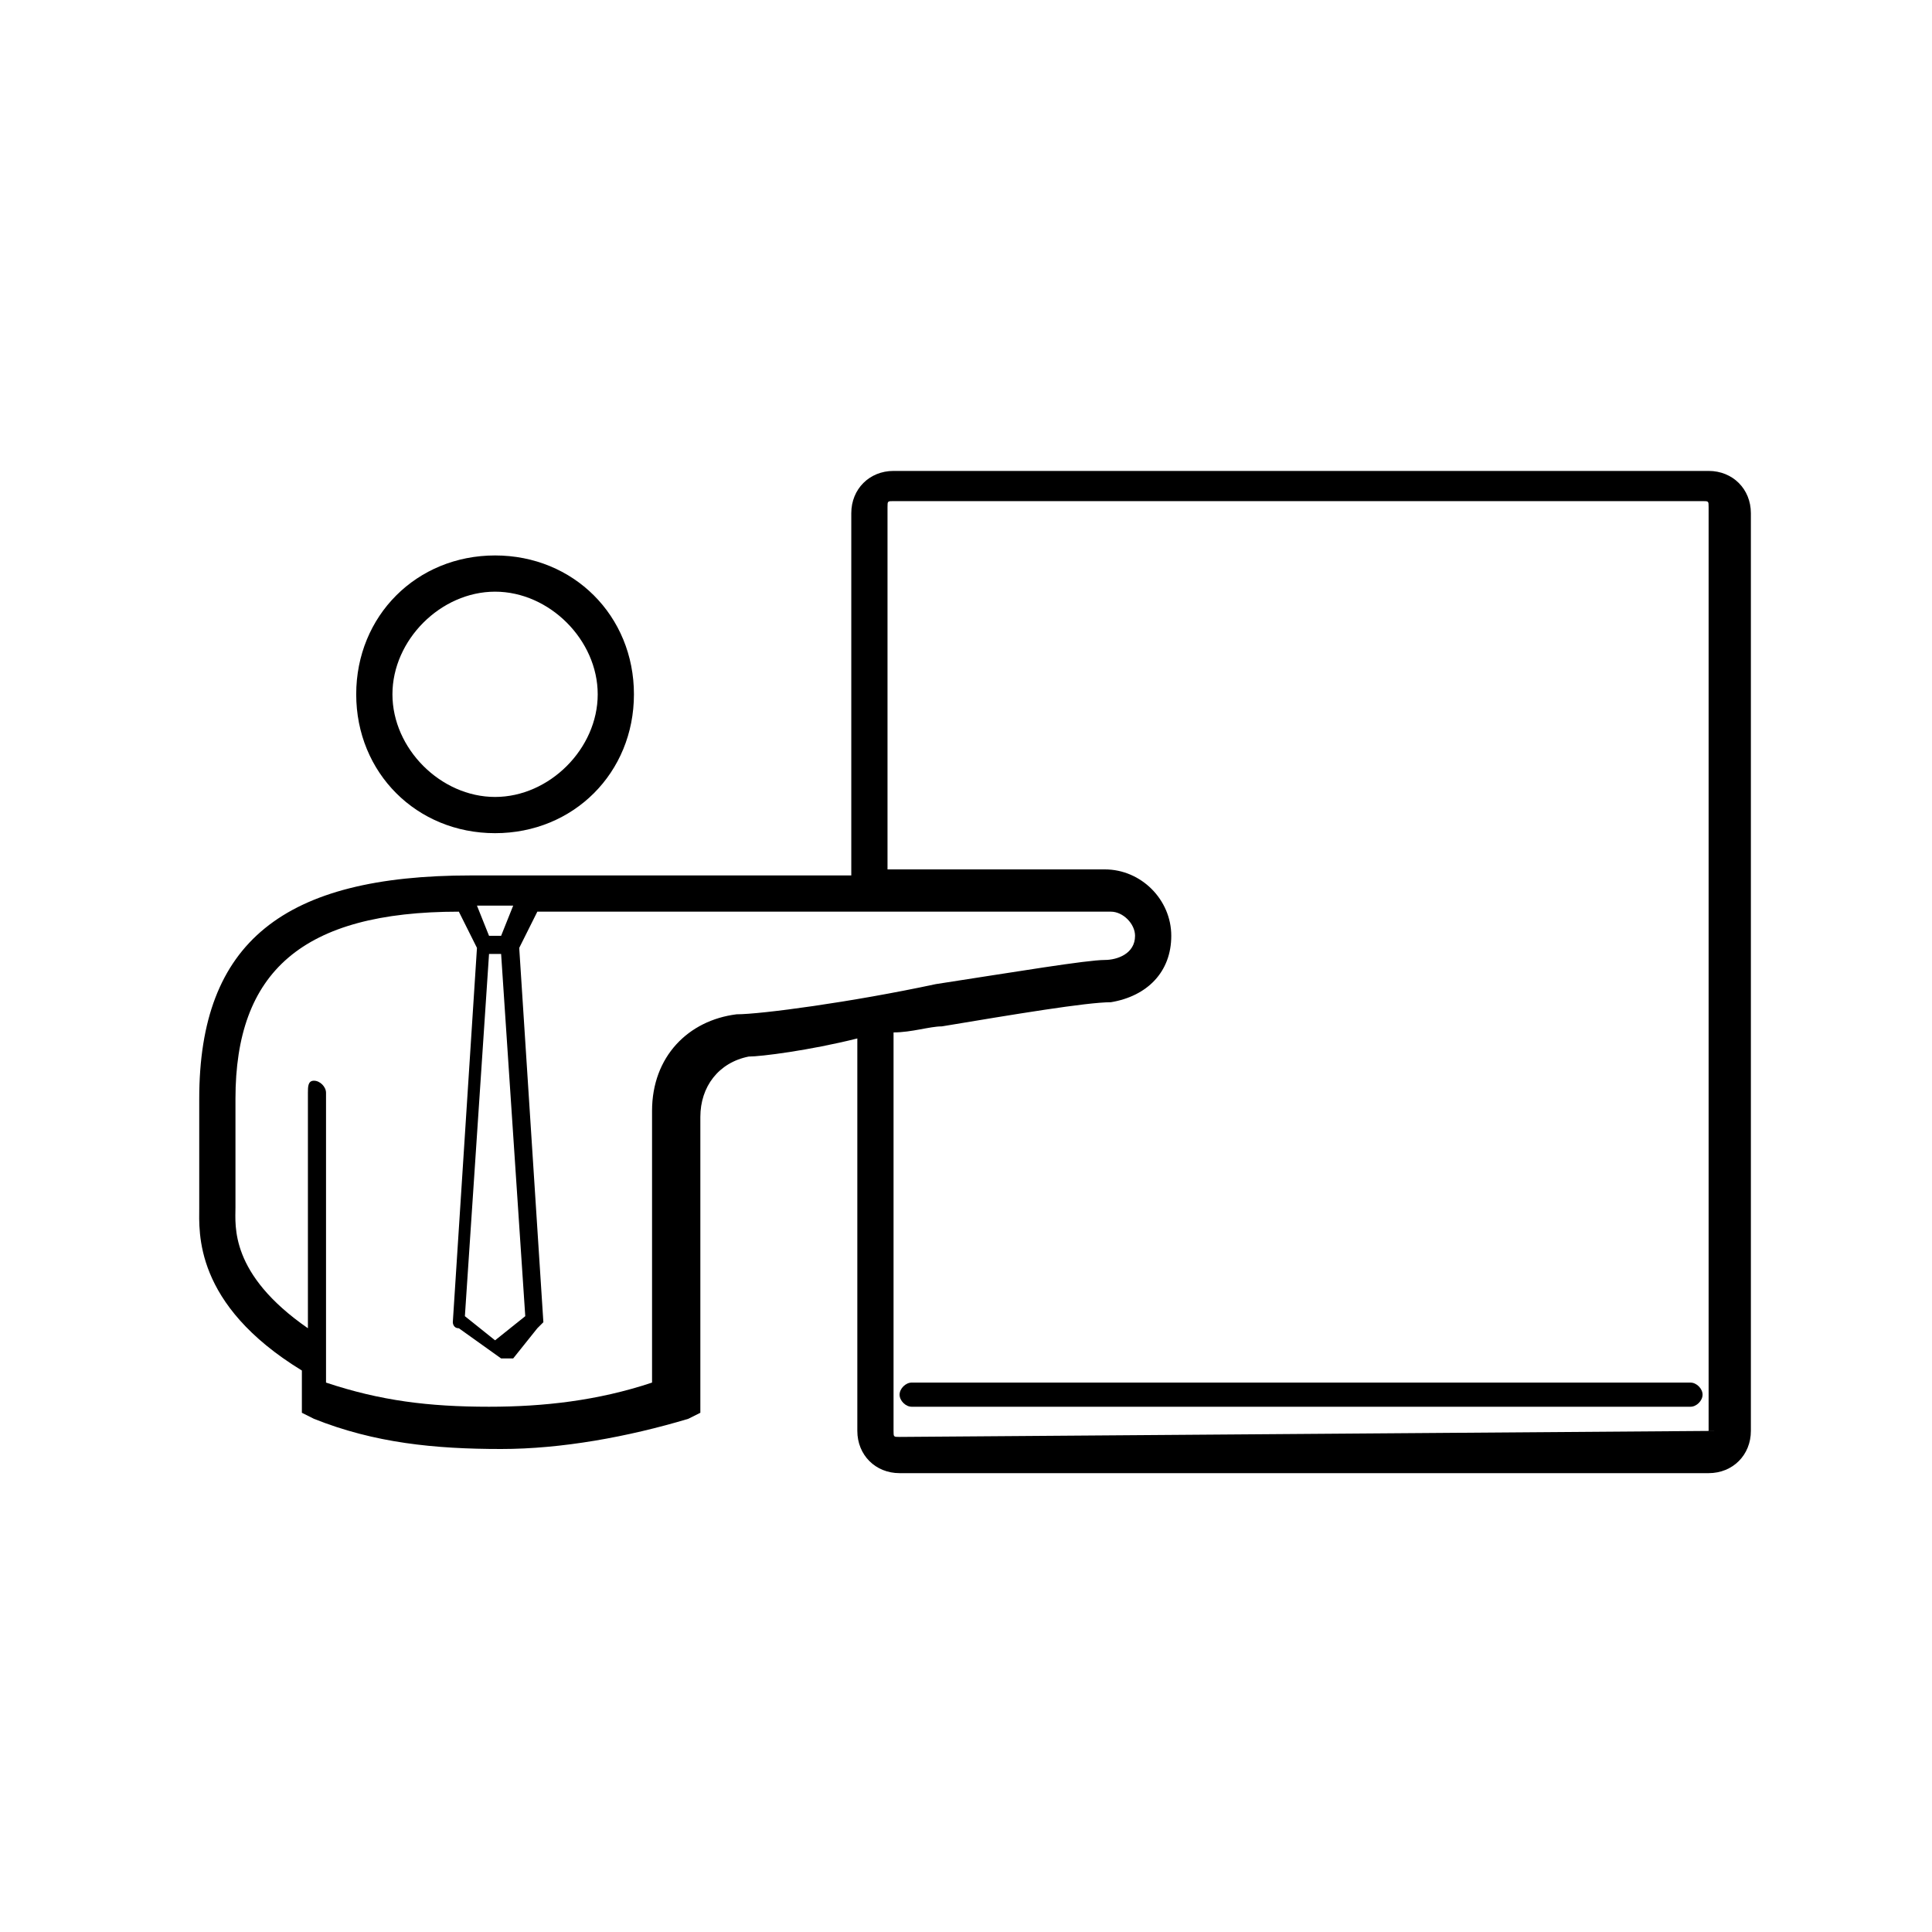
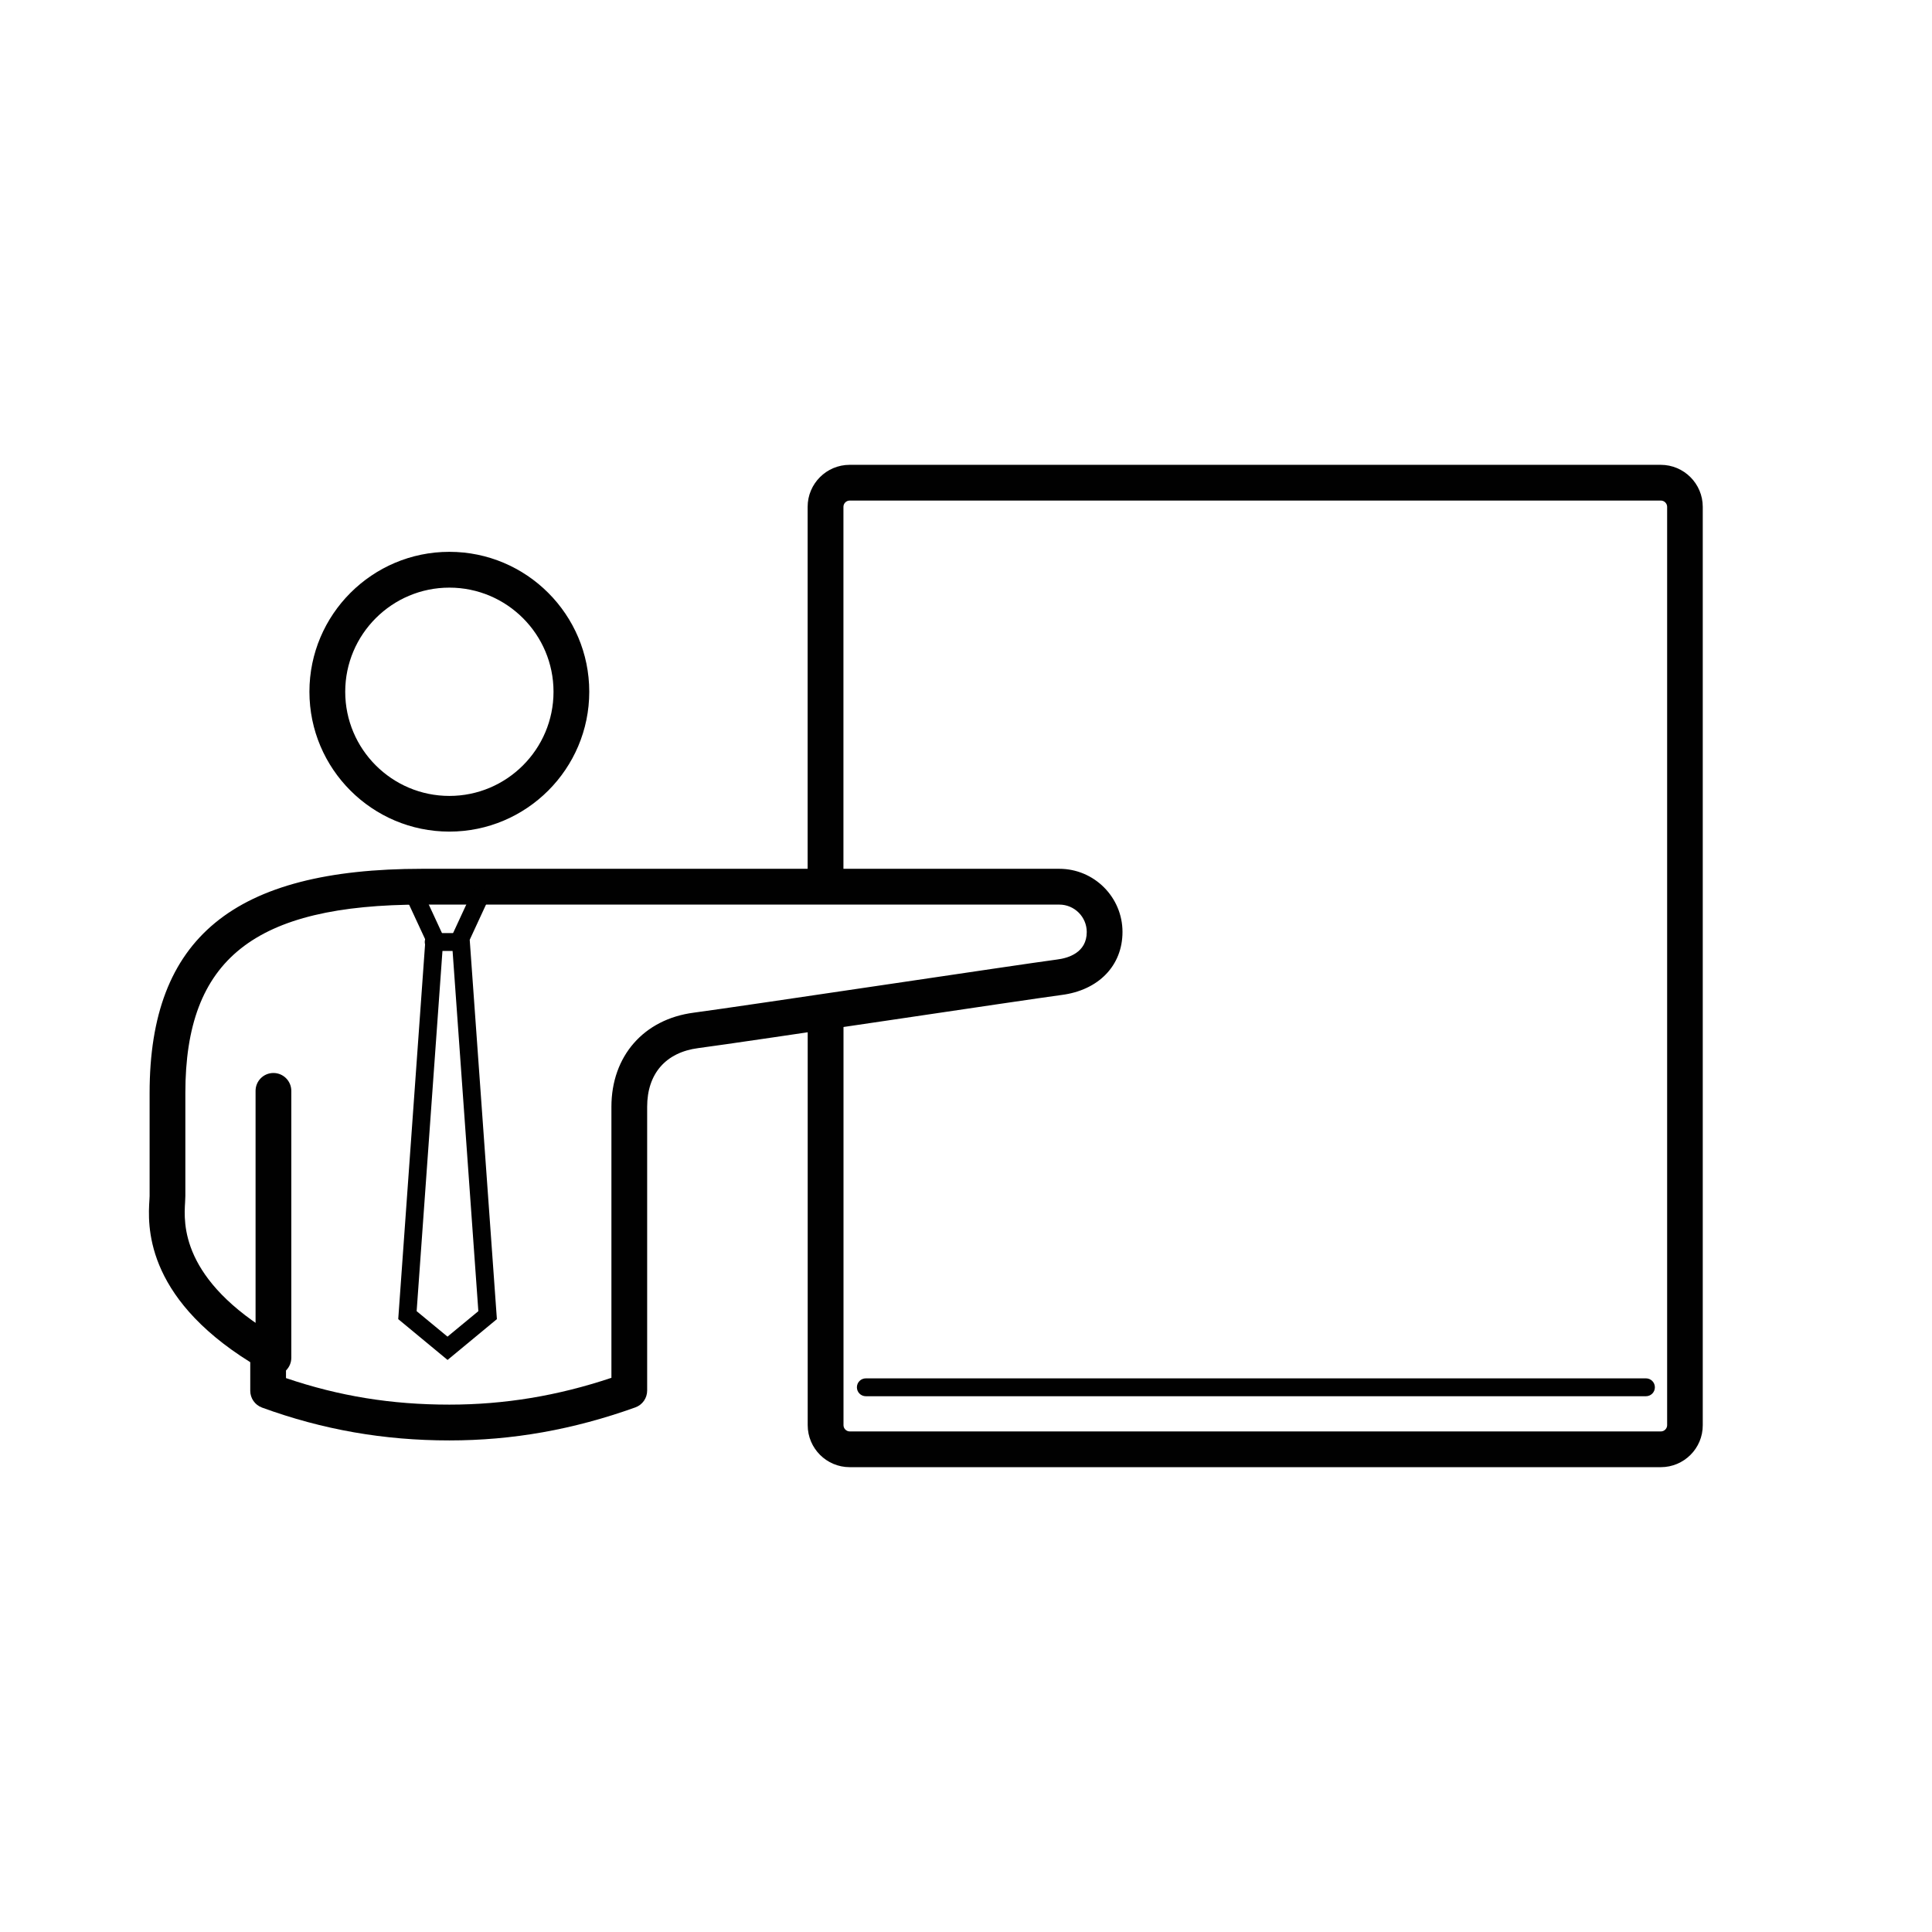
<svg xmlns="http://www.w3.org/2000/svg" version="1.1" id="Layer_1" x="0px" y="0px" viewBox="0 0 32 32" enable-background="new 0 0 32 32" xml:space="preserve">
  <g>
-     <path d="M8.2,13.8c1.3,0,2.3-1,2.3-2.3c0-1.3-1-2.3-2.3-2.3s-2.3,1-2.3,2.3C5.9,12.8,6.9,13.8,8.2,13.8z M8.2,9.8   c0.9,0,1.7,0.8,1.7,1.7c0,0.9-0.8,1.7-1.7,1.7c-0.9,0-1.7-0.8-1.7-1.7C6.5,10.6,7.3,9.8,8.2,9.8z" />
-     <path d="M28.3,7.8H14.8c-0.4,0-0.7,0.3-0.7,0.7v6H7.8c-3.1,0-4.5,1.1-4.5,3.7v1.7c0,0,0,0,0,0.1c0,0.4-0.1,1.6,1.7,2.7v0.7l0.2,0.1   c1,0.4,2,0.5,3.1,0.5c1,0,2.1-0.2,3.1-0.5l0.2-0.1v-4.9c0-0.5,0.3-0.9,0.8-1c0.2,0,1-0.1,1.8-0.3v6.5c0,0.4,0.3,0.7,0.7,0.7h13.4   c0.4,0,0.7-0.3,0.7-0.7V8.5C29,8.1,28.7,7.8,28.3,7.8z M8.1,15.8h0.2l0.4,6l-0.5,0.4l-0.5-0.4L8.1,15.8z M8.3,15.5H8.1l-0.2-0.5   h0.6L8.3,15.5z M12.2,16.8c-0.8,0.1-1.4,0.7-1.4,1.6v4.5c-0.9,0.3-1.8,0.4-2.7,0.4c-1,0-1.8-0.1-2.7-0.4v-0.3c0,0,0,0,0-0.1v-4.4   c0-0.1-0.1-0.2-0.2-0.2S5.1,18,5.1,18.1V22c-1.3-0.9-1.2-1.7-1.2-2c0,0,0-0.1,0-0.1v-1.7c0-2.1,1.1-3.1,3.7-3.1l0.3,0.6l-0.4,6.2   c0,0,0,0.1,0.1,0.1l0.7,0.5c0,0,0.1,0,0.1,0s0.1,0,0.1,0L8.9,22c0,0,0.1-0.1,0.1-0.1l-0.4-6.2l0.3-0.6h9.5c0.2,0,0.4,0.2,0.4,0.4   c0,0.3-0.3,0.4-0.5,0.4c-0.3,0-1.5,0.2-2.8,0.4C14.1,16.6,12.6,16.8,12.2,16.8z M28.4,23.7C28.4,23.7,28.3,23.8,28.4,23.7   l-13.5,0.1c-0.1,0-0.1,0-0.1-0.1v-6.6c0.3,0,0.6-0.1,0.8-0.1c1.2-0.2,2.4-0.4,2.8-0.4c0.6-0.1,1-0.5,1-1.1c0-0.6-0.5-1.1-1.1-1.1   h-3.6v-6c0-0.1,0-0.1,0.1-0.1h13.4c0.1,0,0.1,0,0.1,0.1V23.7z" />
-     <path d="M28,22.9H15.1c-0.1,0-0.2,0.1-0.2,0.2s0.1,0.2,0.2,0.2H28c0.1,0,0.2-0.1,0.2-0.2S28.1,22.9,28,22.9z" />
+     <path fill="#010101" d="M7.443,13.774c-1.278,0-2.318-1.039-2.318-2.317S6.165,9.14,7.443,9.14S9.76,10.18,9.76,11.457   S8.721,13.774,7.443,13.774z M7.443,9.733c-0.951,0-1.725,0.774-1.725,1.725c0,0.951,0.774,1.725,1.725,1.725   s1.725-0.774,1.725-1.725C9.168,10.506,8.394,9.733,7.443,9.733z" />
+     <path fill="#010101" d="M27.508,24.301H14.074c-0.384,0-0.696-0.312-0.696-0.696v-6.804h0.593v6.804   c0,0.057,0.047,0.104,0.104,0.104h13.434c0.057,0,0.104-0.047,0.104-0.104V8.395c0-0.057-0.047-0.104-0.104-0.104H14.074   c-0.057,0-0.104,0.046-0.104,0.104v6.156h-0.593V8.395c0-0.384,0.312-0.696,0.696-0.696h13.434c0.384,0,0.696,0.312,0.696,0.696   v15.21C28.205,23.989,27.892,24.301,27.508,24.301z" />
+     <path fill="#010101" d="M27.262,23.126H14.341c-0.082,0-0.148-0.066-0.148-0.148s0.066-0.148,0.148-0.148h12.921   c0.082,0,0.148,0.066,0.148,0.148S27.344,23.126,27.262,23.126z" />
+     <path fill="#010101" d="M4.529,22.785c-0.164,0-0.296-0.133-0.296-0.296v-4.421c0-0.164,0.133-0.296,0.296-0.296   s0.296,0.133,0.296,0.296v4.421C4.825,22.652,4.692,22.785,4.529,22.785z" />
+     <path fill="#010101" d="M7.443,23.858c-1.085,0-2.1-0.178-3.103-0.544c-0.117-0.043-0.195-0.154-0.195-0.278v-0.474   c-1.769-1.102-1.695-2.291-1.67-2.69c0.002-0.025,0.003-0.045,0.003-0.061v-1.708c0-2.568,1.393-3.713,4.516-3.713h10.551   c0.577,0,1.047,0.469,1.047,1.046c0,0.557-0.396,0.966-1.01,1.044c-0.341,0.046-1.522,0.221-2.755,0.404   c-1.414,0.209-2.877,0.426-3.262,0.476c-0.538,0.07-0.846,0.424-0.846,0.972v4.7c0,0.125-0.078,0.237-0.196,0.279   C9.497,23.679,8.49,23.858,7.443,23.858z M4.738,22.826c0.881,0.299,1.746,0.439,2.705,0.439c0.911,0,1.791-0.145,2.684-0.444   v-4.489c0-0.839,0.535-1.451,1.363-1.559c0.38-0.05,1.84-0.266,3.251-0.475c1.236-0.183,2.42-0.359,2.765-0.405   c0.186-0.023,0.494-0.113,0.494-0.456c0-0.25-0.204-0.454-0.454-0.454H6.994c-2.787,0-3.924,0.904-3.924,3.12v1.708   c0,0.025-0.002,0.058-0.004,0.098c-0.022,0.352-0.08,1.288,1.525,2.23c0.091,0.053,0.146,0.15,0.146,0.255V22.826z" />
+     <path fill="#010101" d="M7.413,22.525l-0.817-0.676l0.45-6.283l-0.304-0.655c-0.034-0.074-0.002-0.162,0.072-0.197   c0.073-0.035,0.162-0.002,0.197,0.072l0.335,0.724l-0.003,0.038l-0.442,6.169l0.511,0.422l0.511-0.422l-0.444-6.207l0.335-0.724   c0.035-0.074,0.124-0.107,0.197-0.072c0.074,0.034,0.106,0.122,0.072,0.197L7.78,15.566l0.45,6.283L7.413,22.525z" />
+     <path fill="#010101" d="M7.592,15.751H7.183c-0.082,0-0.148-0.066-0.148-0.148c0-0.082,0.066-0.148,0.148-0.148h0.409   c0.082,0,0.148,0.066,0.148,0.148C7.74,15.685,7.674,15.751,7.592,15.751z" />
  </g>
</svg>
